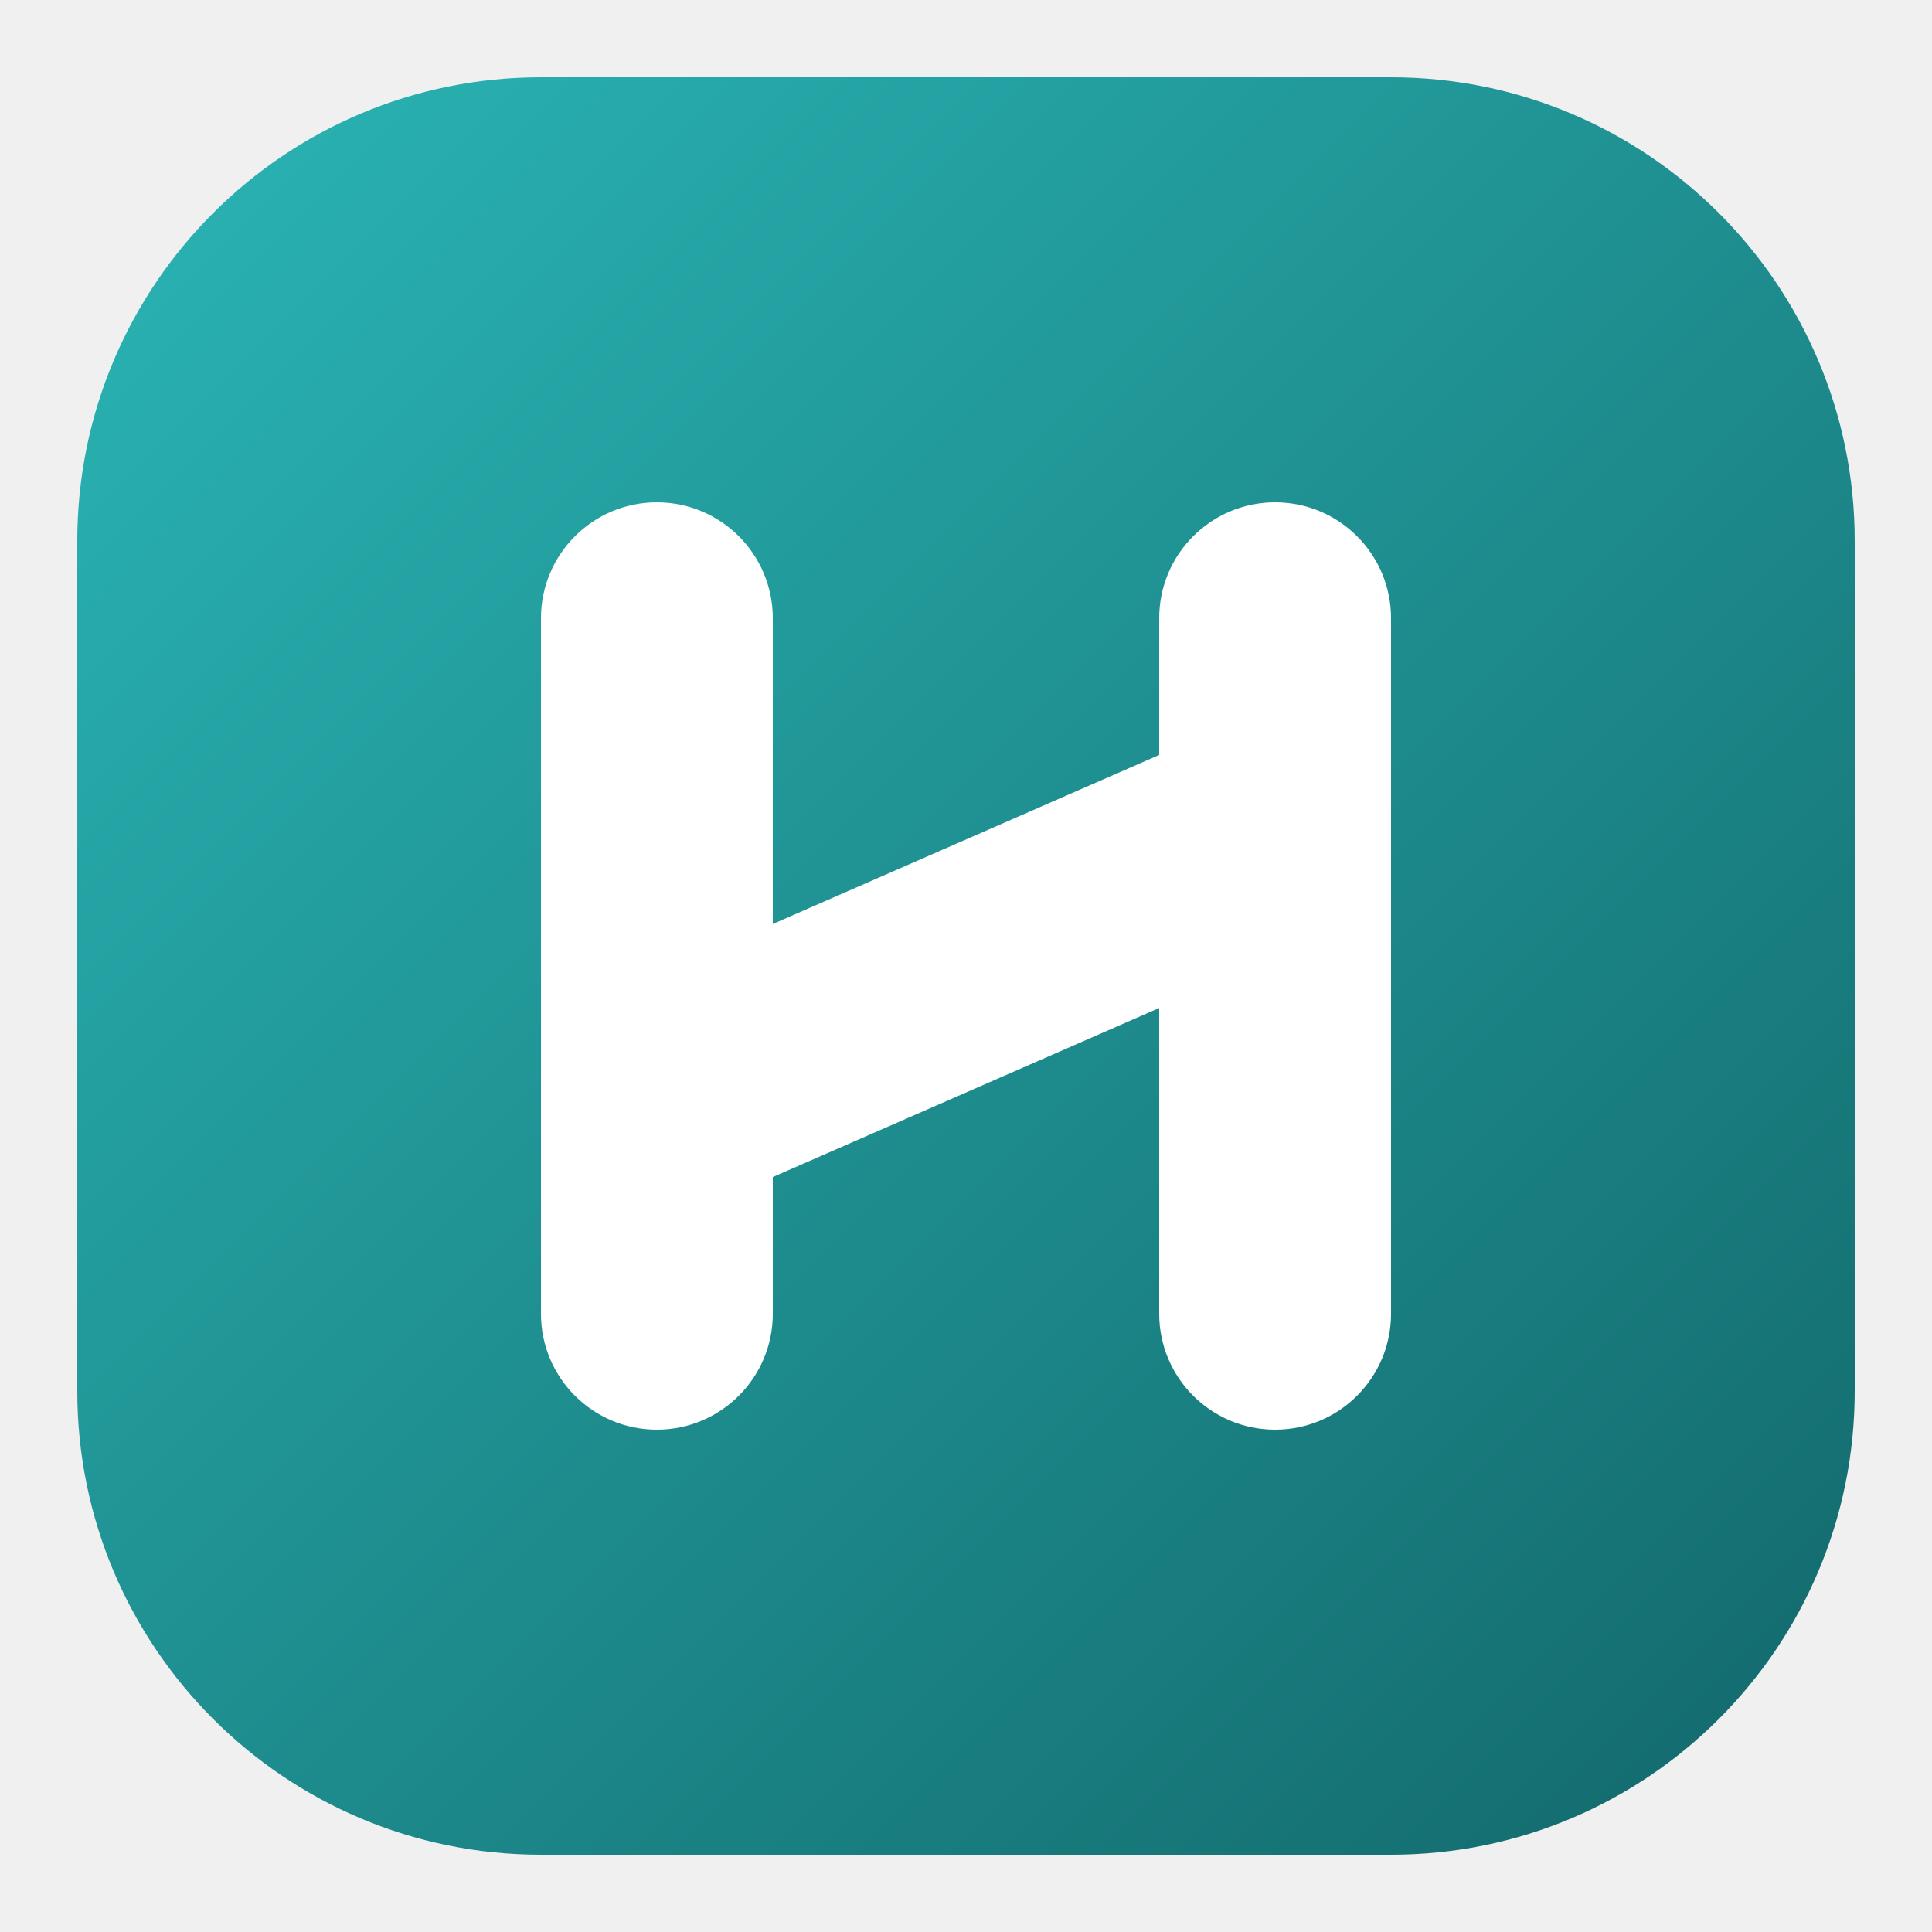
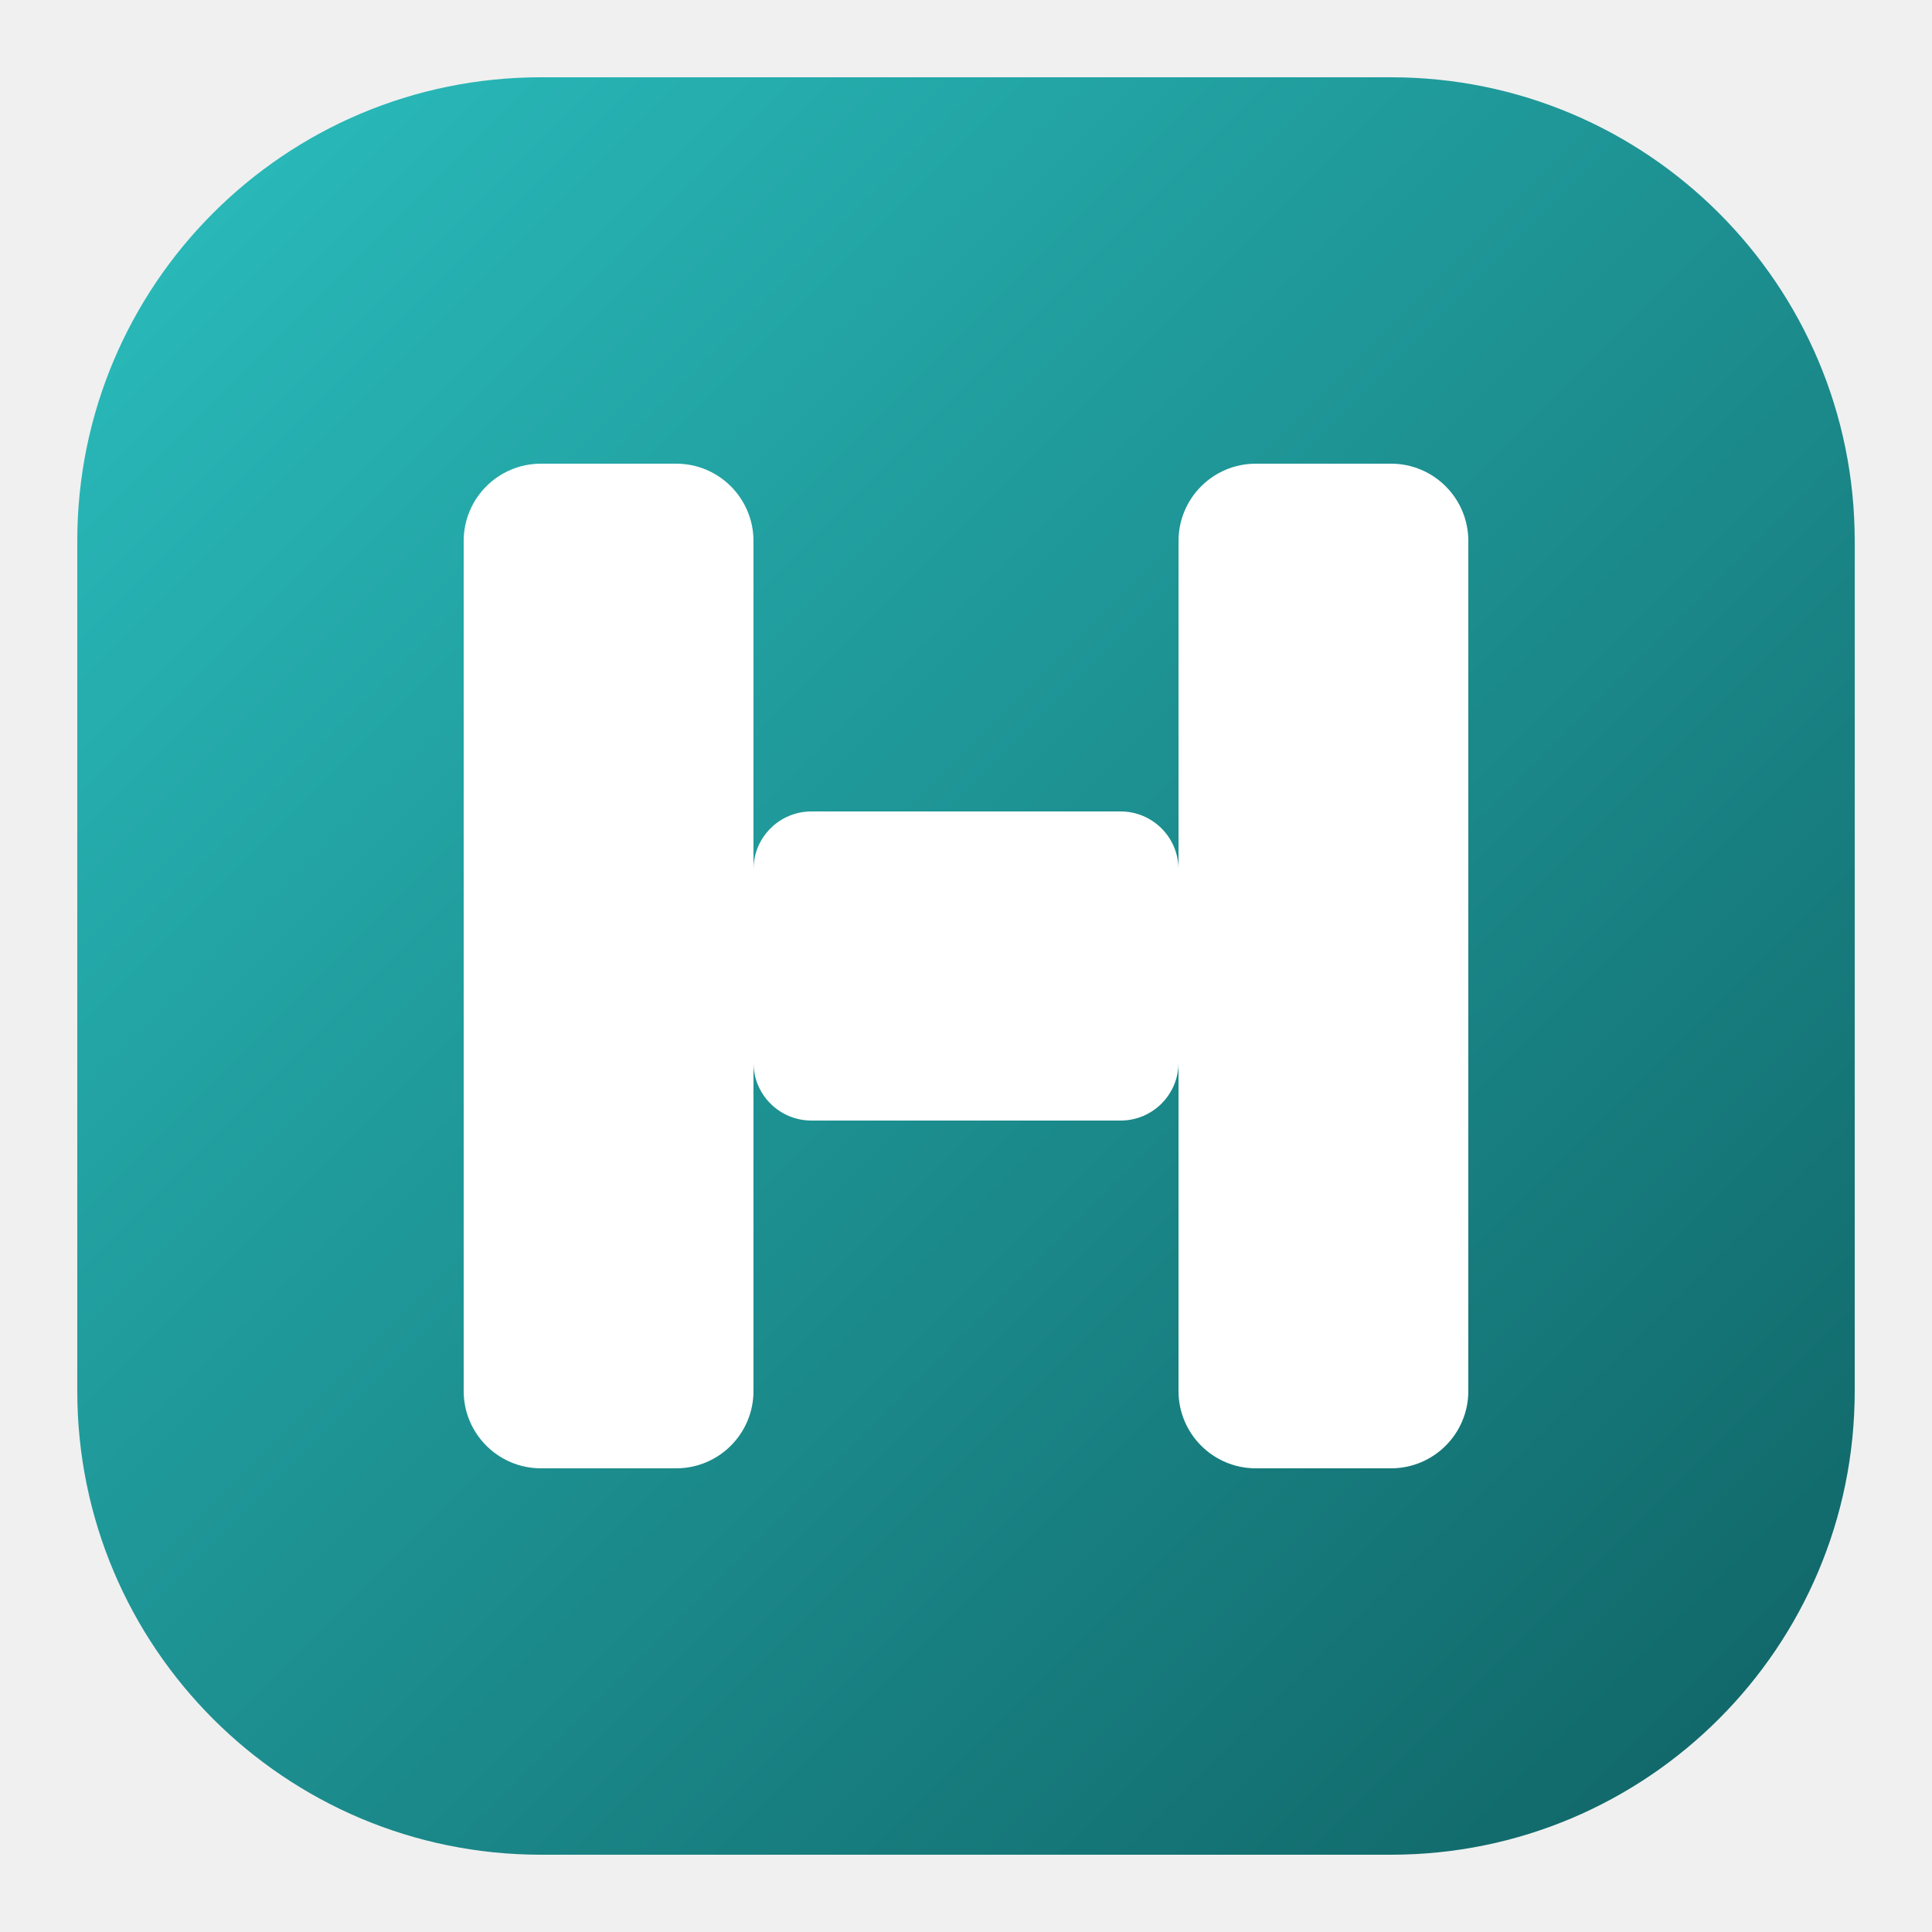
<svg xmlns="http://www.w3.org/2000/svg" viewBox="0 0 100 100">
  <defs>
    <linearGradient id="halvo-teal" x1="0" y1="0" x2="1" y2="1">
-       <stop offset="0" stop-color="#2bb6b6" />
-       <stop offset="1" stop-color="#12676a" />
+       <stop offset="0" stop-color="#2bbfbf" />
+       <stop offset="1" stop-color="#0f6163" />
    </linearGradient>
  </defs>
  <rect x="4" y="4" width="92" height="92" rx="24" fill="url(#halvo-teal)" />
-   <rect x="28" y="26" width="12" height="48" rx="6" fill="#fff" />
-   <rect x="60" y="26" width="12" height="48" rx="6" fill="#fff" />
-   <path d="M34 57 L66 43" stroke="#fff" stroke-width="12" stroke-linecap="round" />
+   <rect x="24" y="24" width="15" height="52" rx="4" fill="#fff" />
+   <rect x="61" y="24" width="15" height="52" rx="4" fill="#fff" />
+   <rect x="39" y="42" width="22" height="16" rx="3" fill="#fff" />
</svg>
